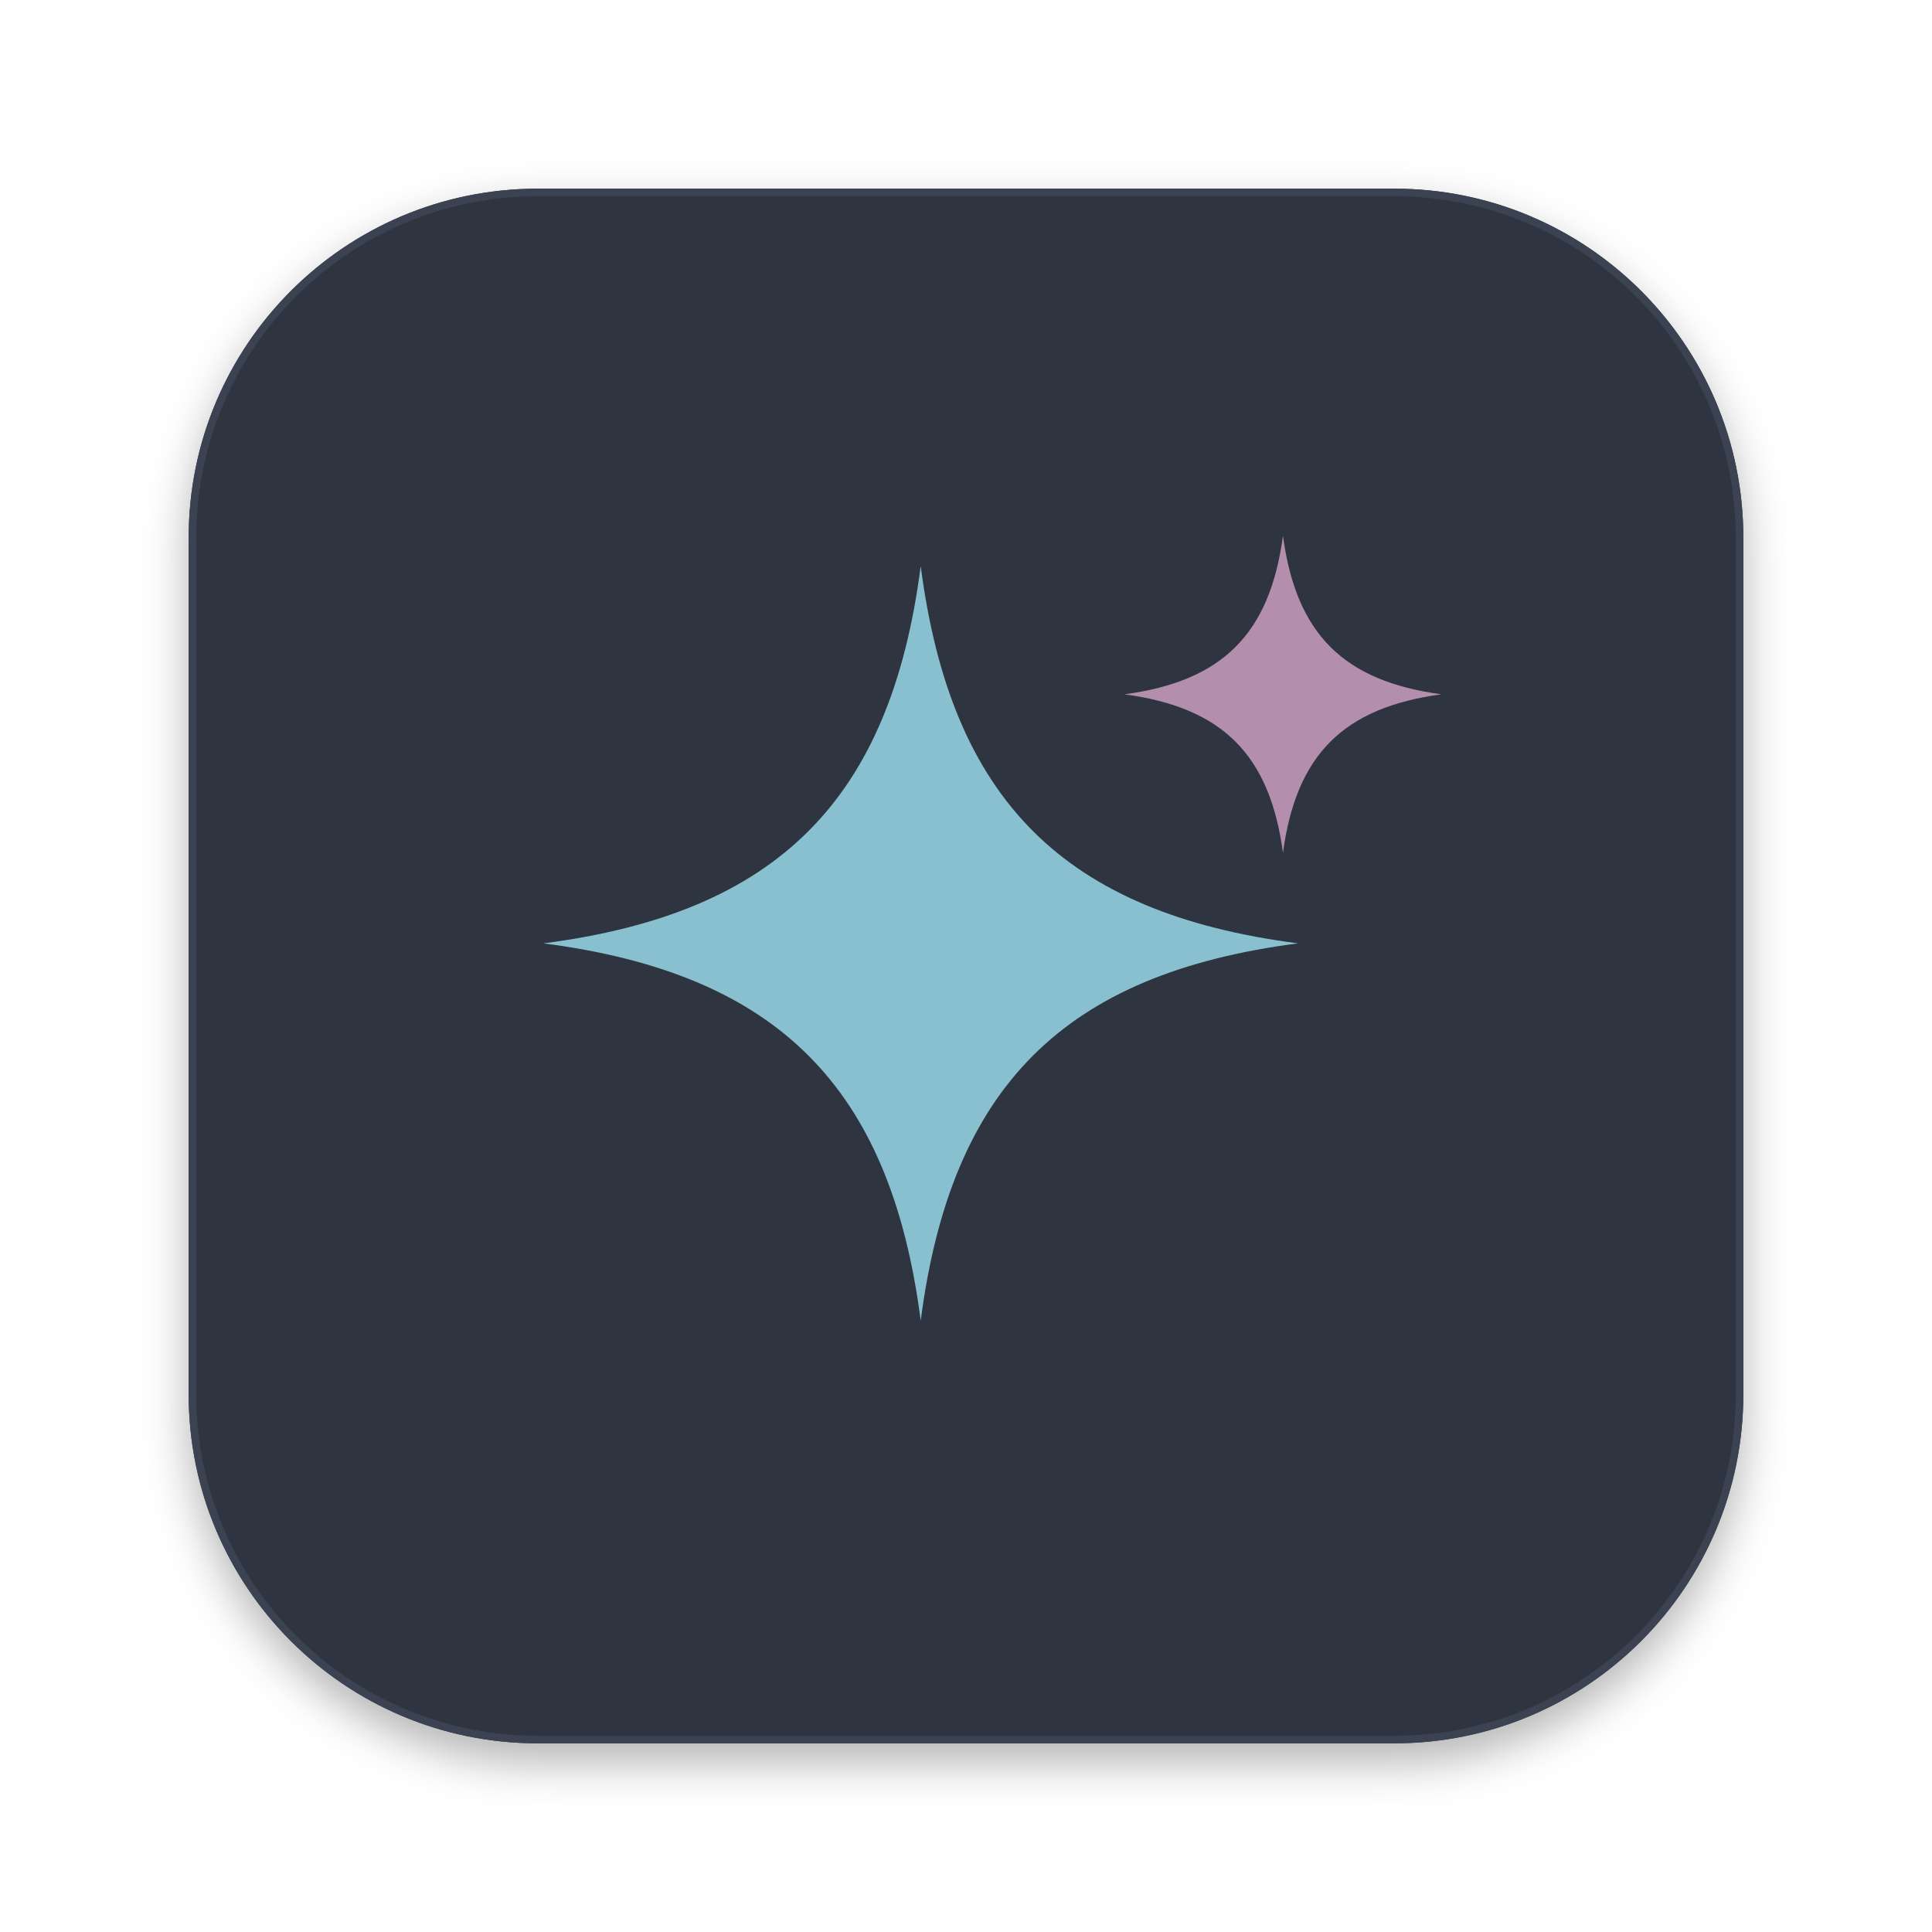
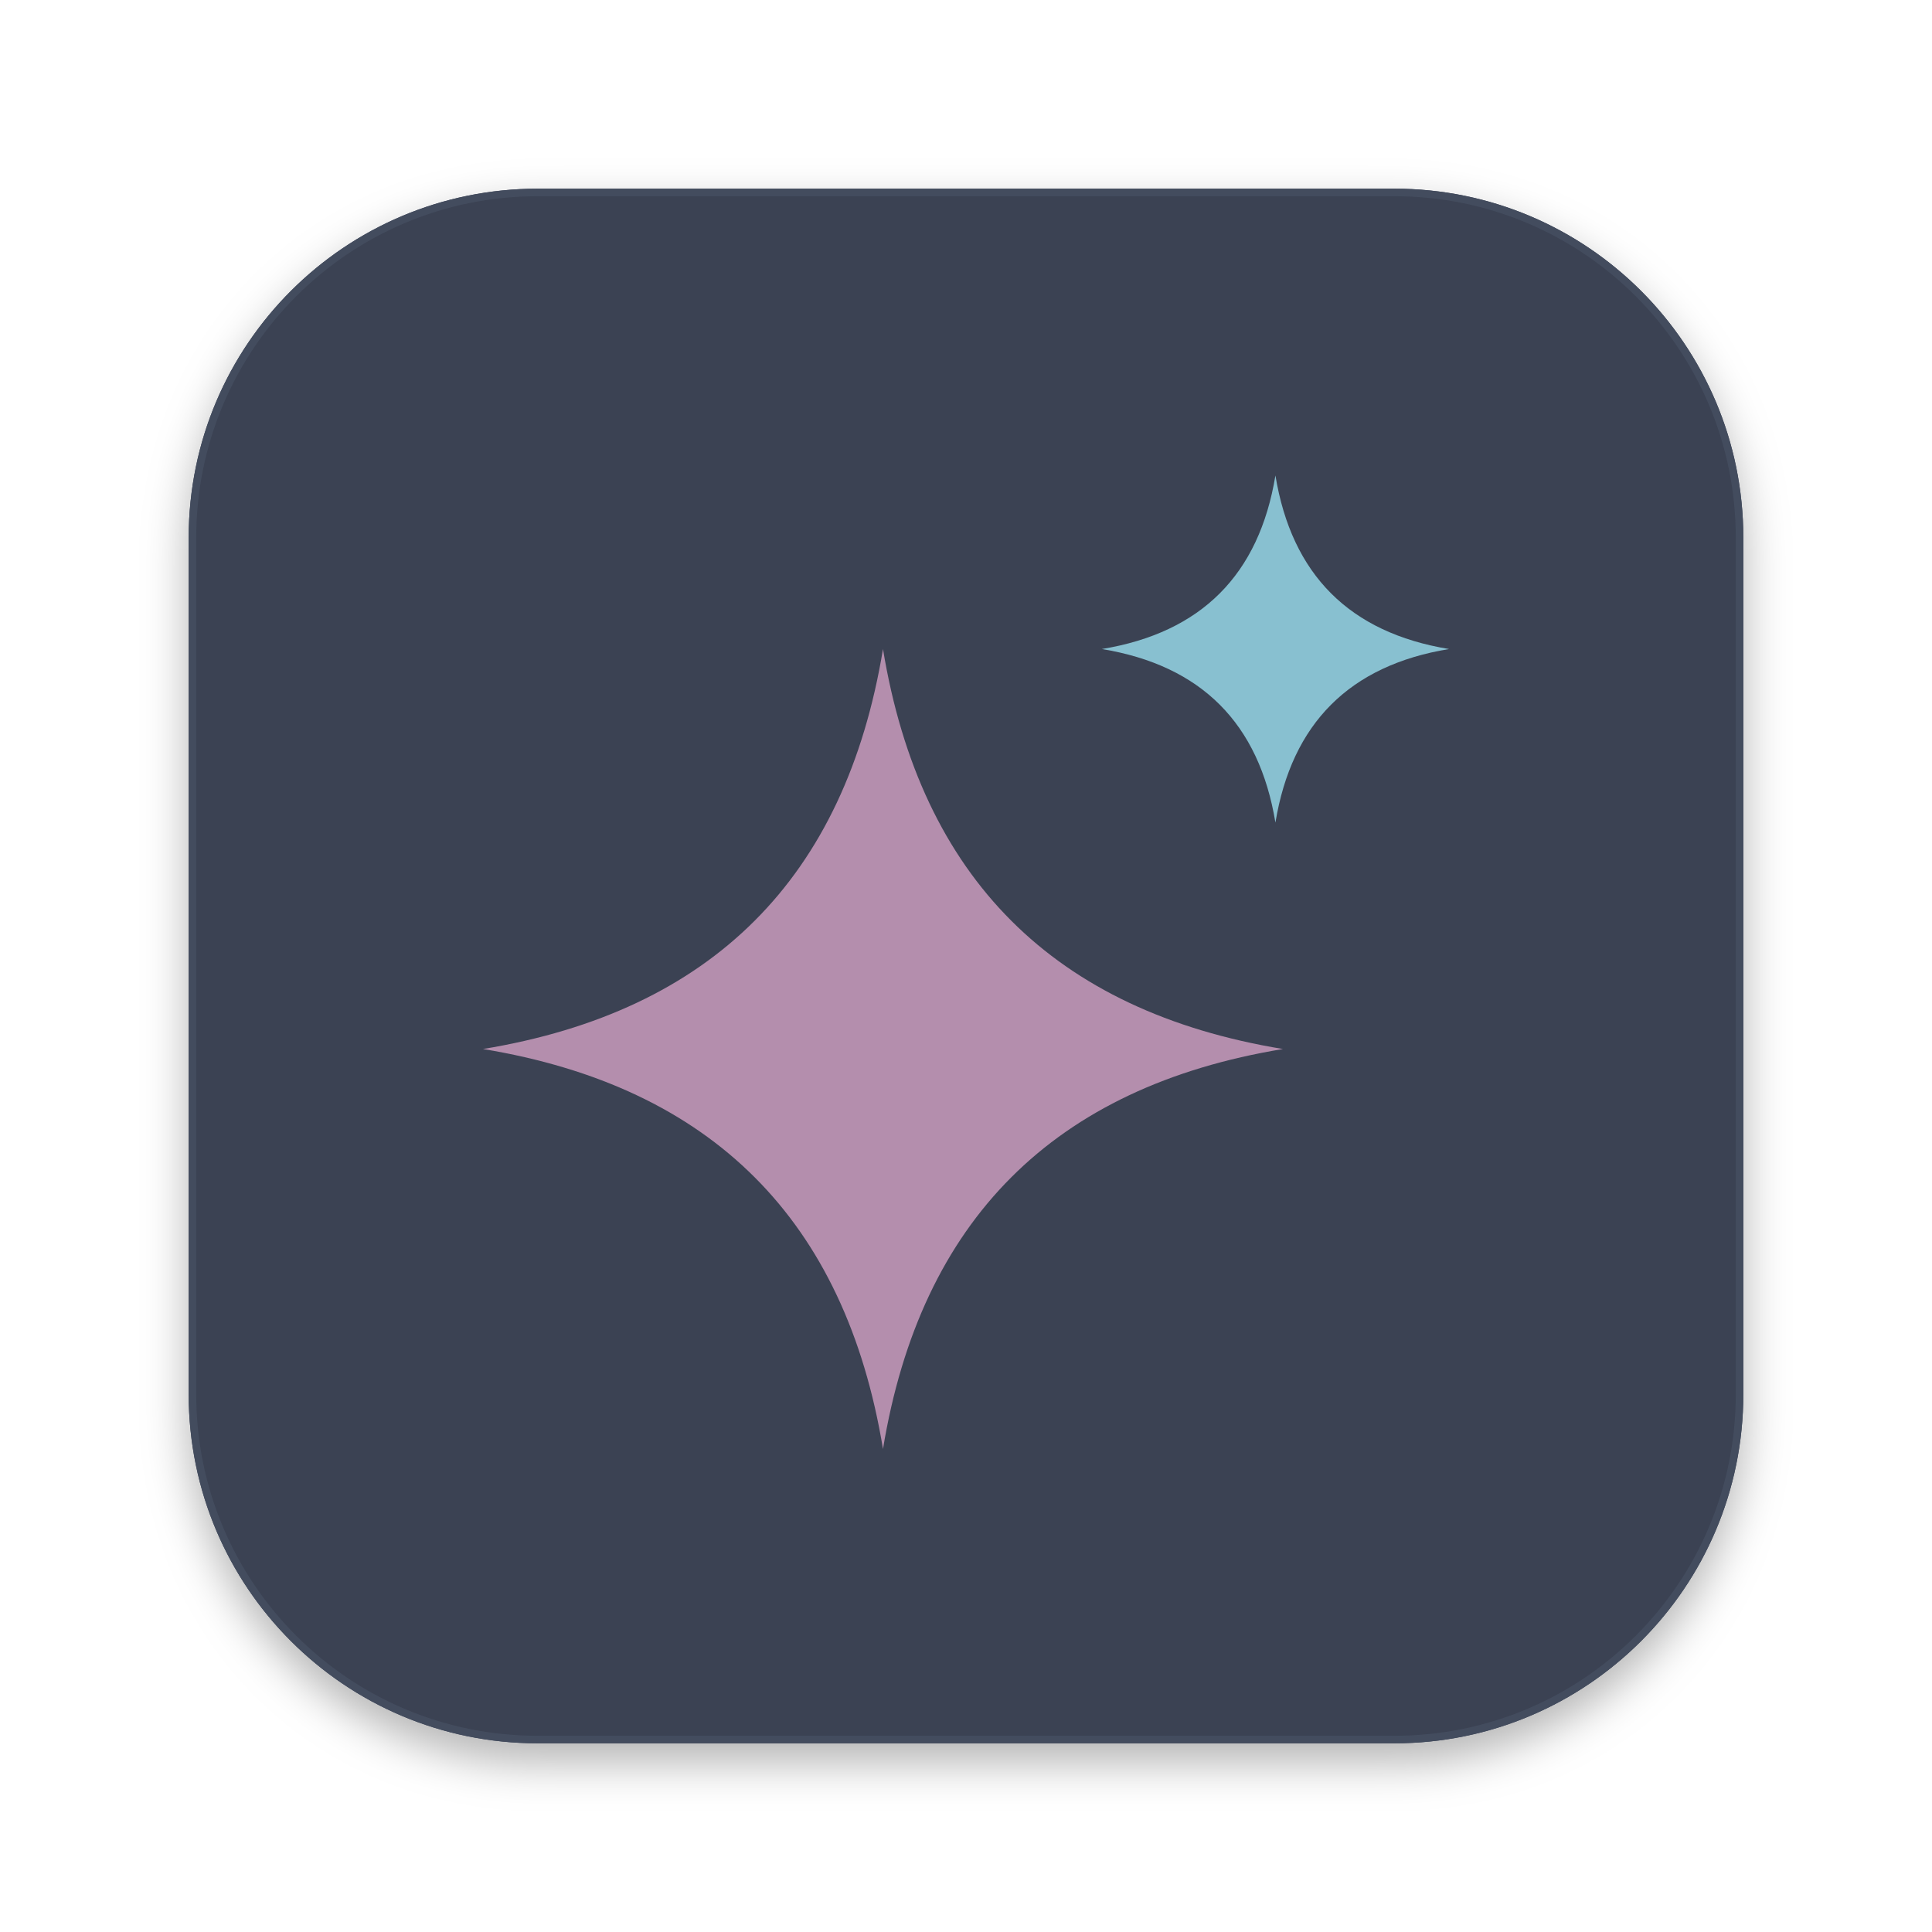
<svg xmlns="http://www.w3.org/2000/svg" width="1024" height="1024" viewBox="0 0 1024 1024">
  <defs>
    <filter id="drop" x="-10%" y="-10%" width="120%" height="125%">
      <feDropShadow dx="0" dy="10" stdDeviation="12" flood-color="#000000" flood-opacity="0.3" />
    </filter>
  </defs>
-   <rect x="100" y="100" width="824" height="824" rx="185" fill="#2e3440" filter="url(#drop)" />
-   <rect x="102" y="102" width="820" height="820" rx="183" fill="none" stroke="#3b4252" stroke-width="4" />
-   <path d="M488 300c16 124 76 184 200 200-124 16-184 76-200 200-16-124-76-184-200-200 124-16 184-76 200-200Z" fill="#88c0d0" />
-   <path d="M680 284c7 52 32 77 84 84-52 7-77 32-84 84-7-52-32-77-84-84 52-7 77-32 84-84Z" fill="#b48ead" />
+   <rect x="100" y="100" width="824" height="824" rx="185" fill="#3b4252" filter="url(#drop)" />
+   <rect x="102" y="102" width="820" height="820" rx="183" fill="none" stroke="#434c5e" stroke-width="4" />
+   <path d="M468 344Q498 526 680 556Q498 586 468 768Q438 586 256 556Q438 526 468 344Z" fill="#b48ead" />
+   <path d="M676 252Q689 331 768 344Q689 357 676 436Q663 357 584 344Q663 331 676 252Z" fill="#88c0d0" />
</svg>
